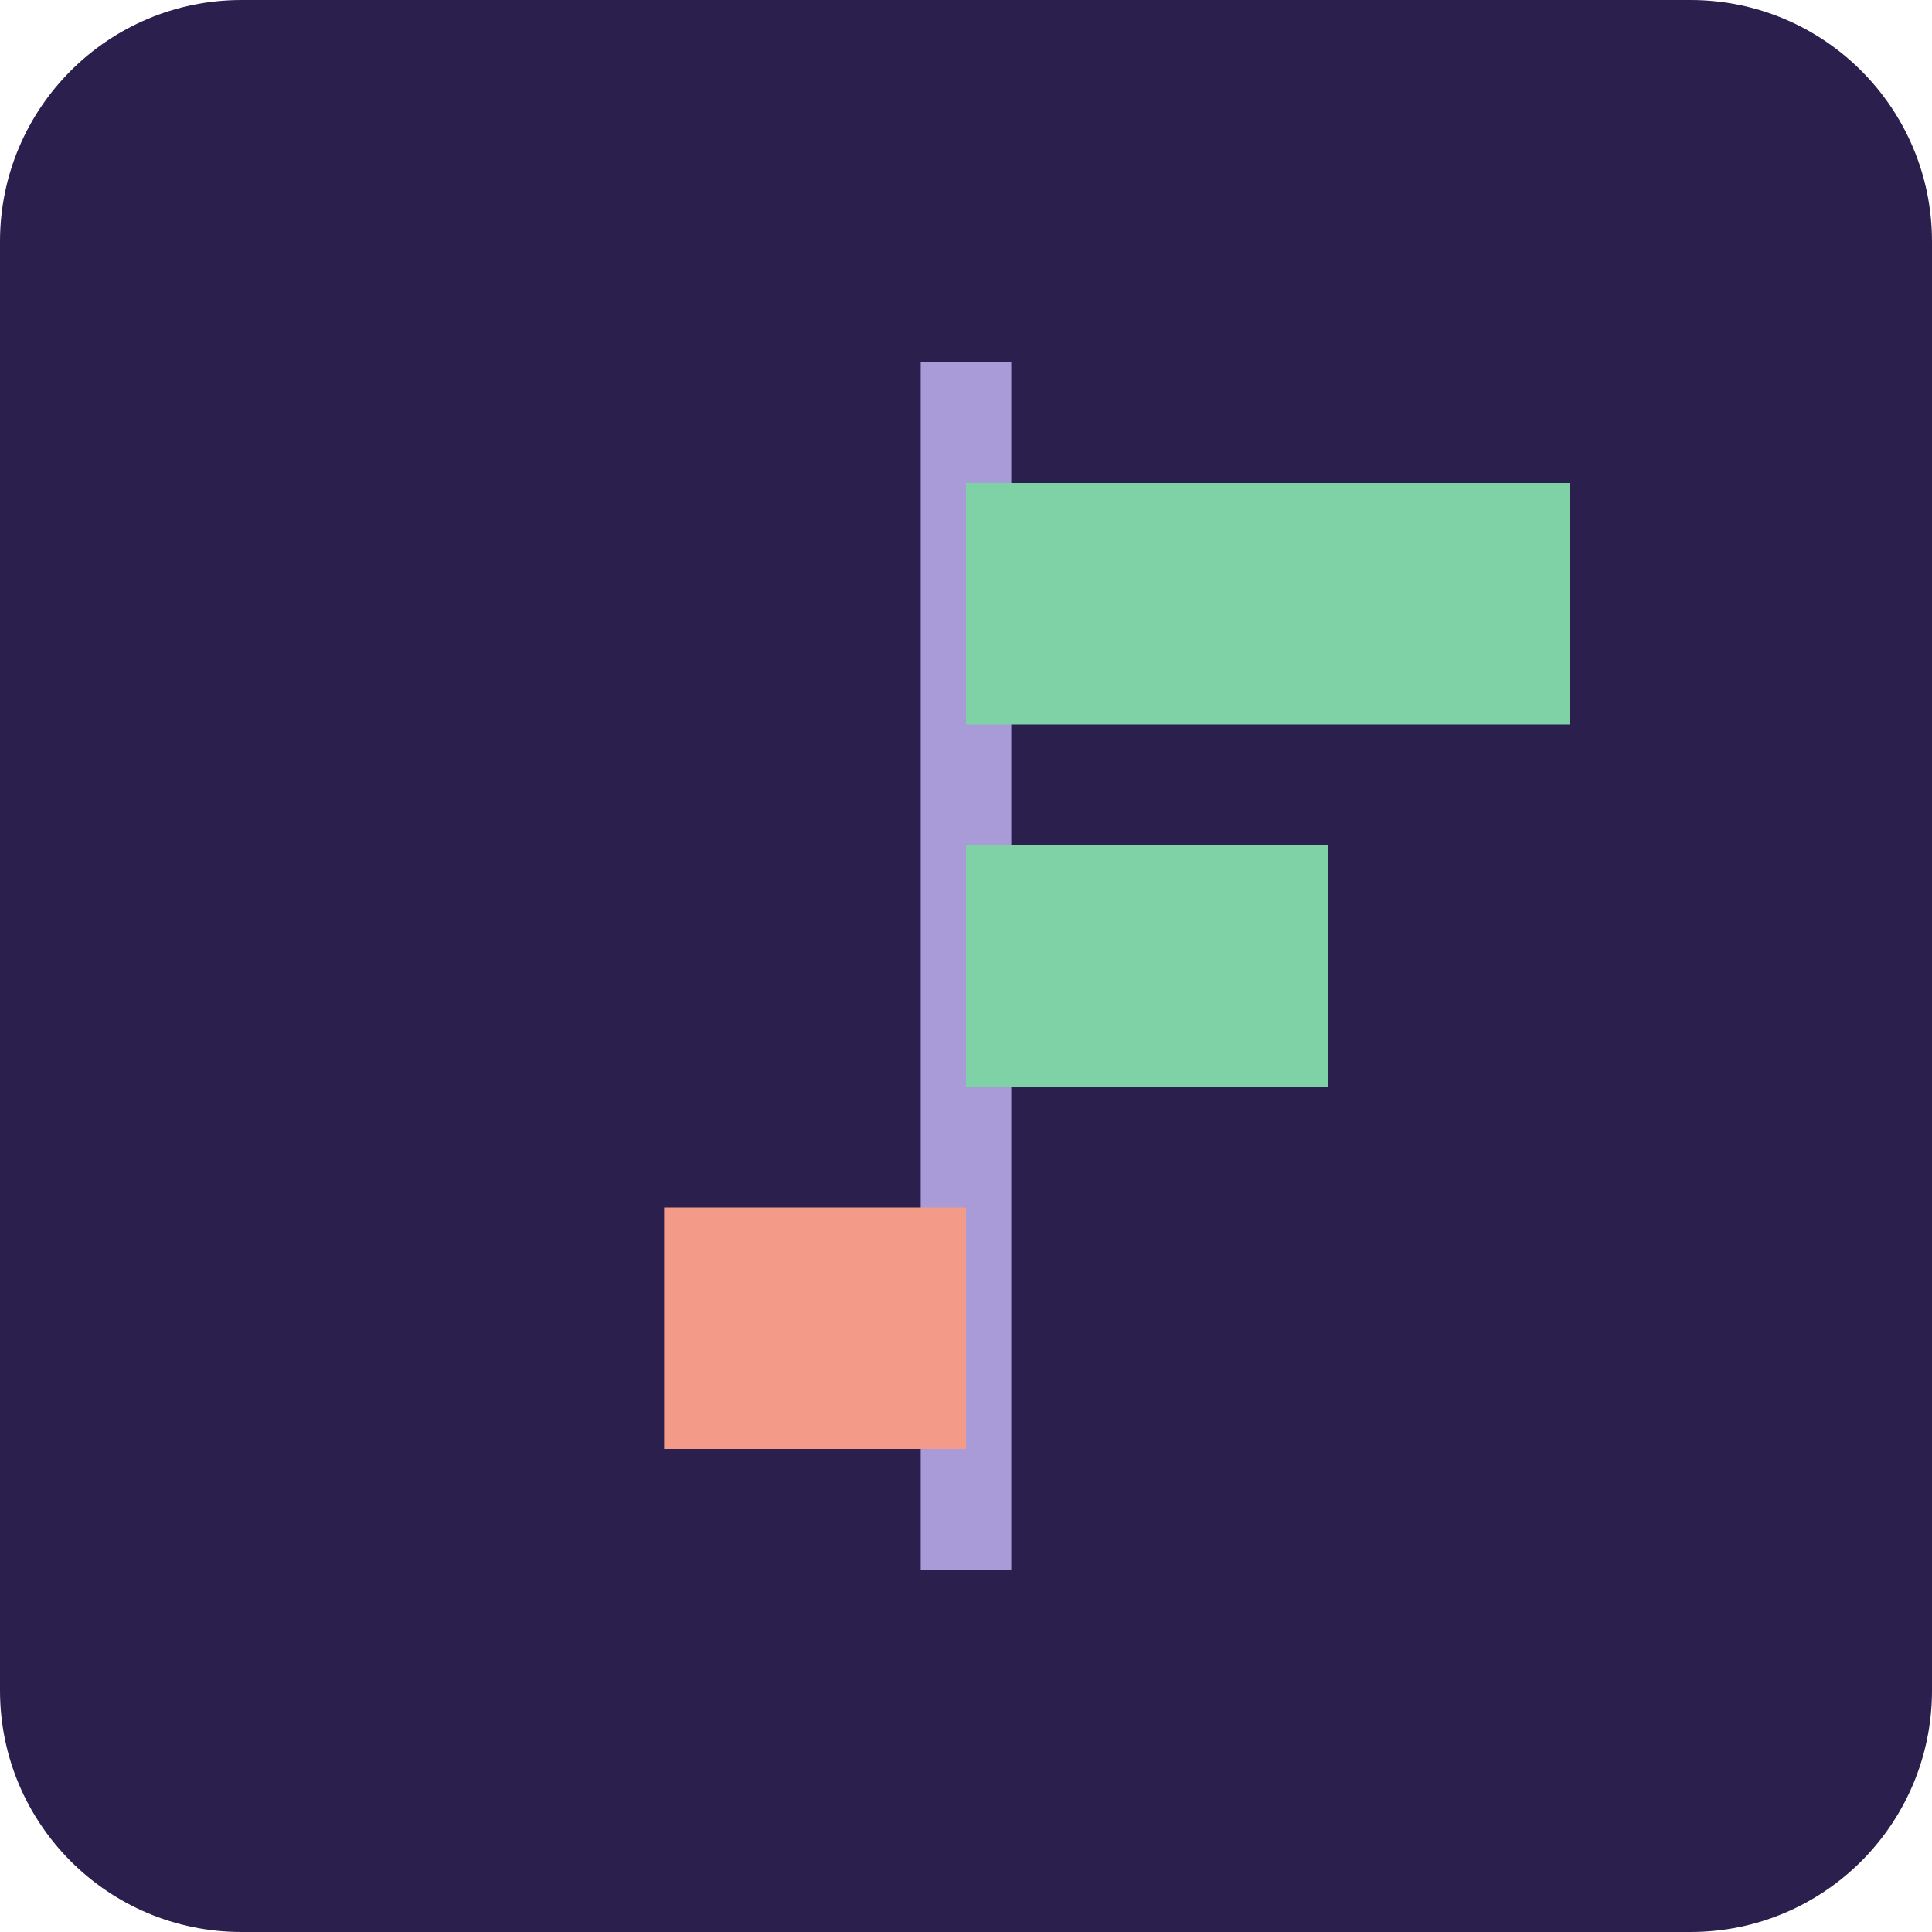
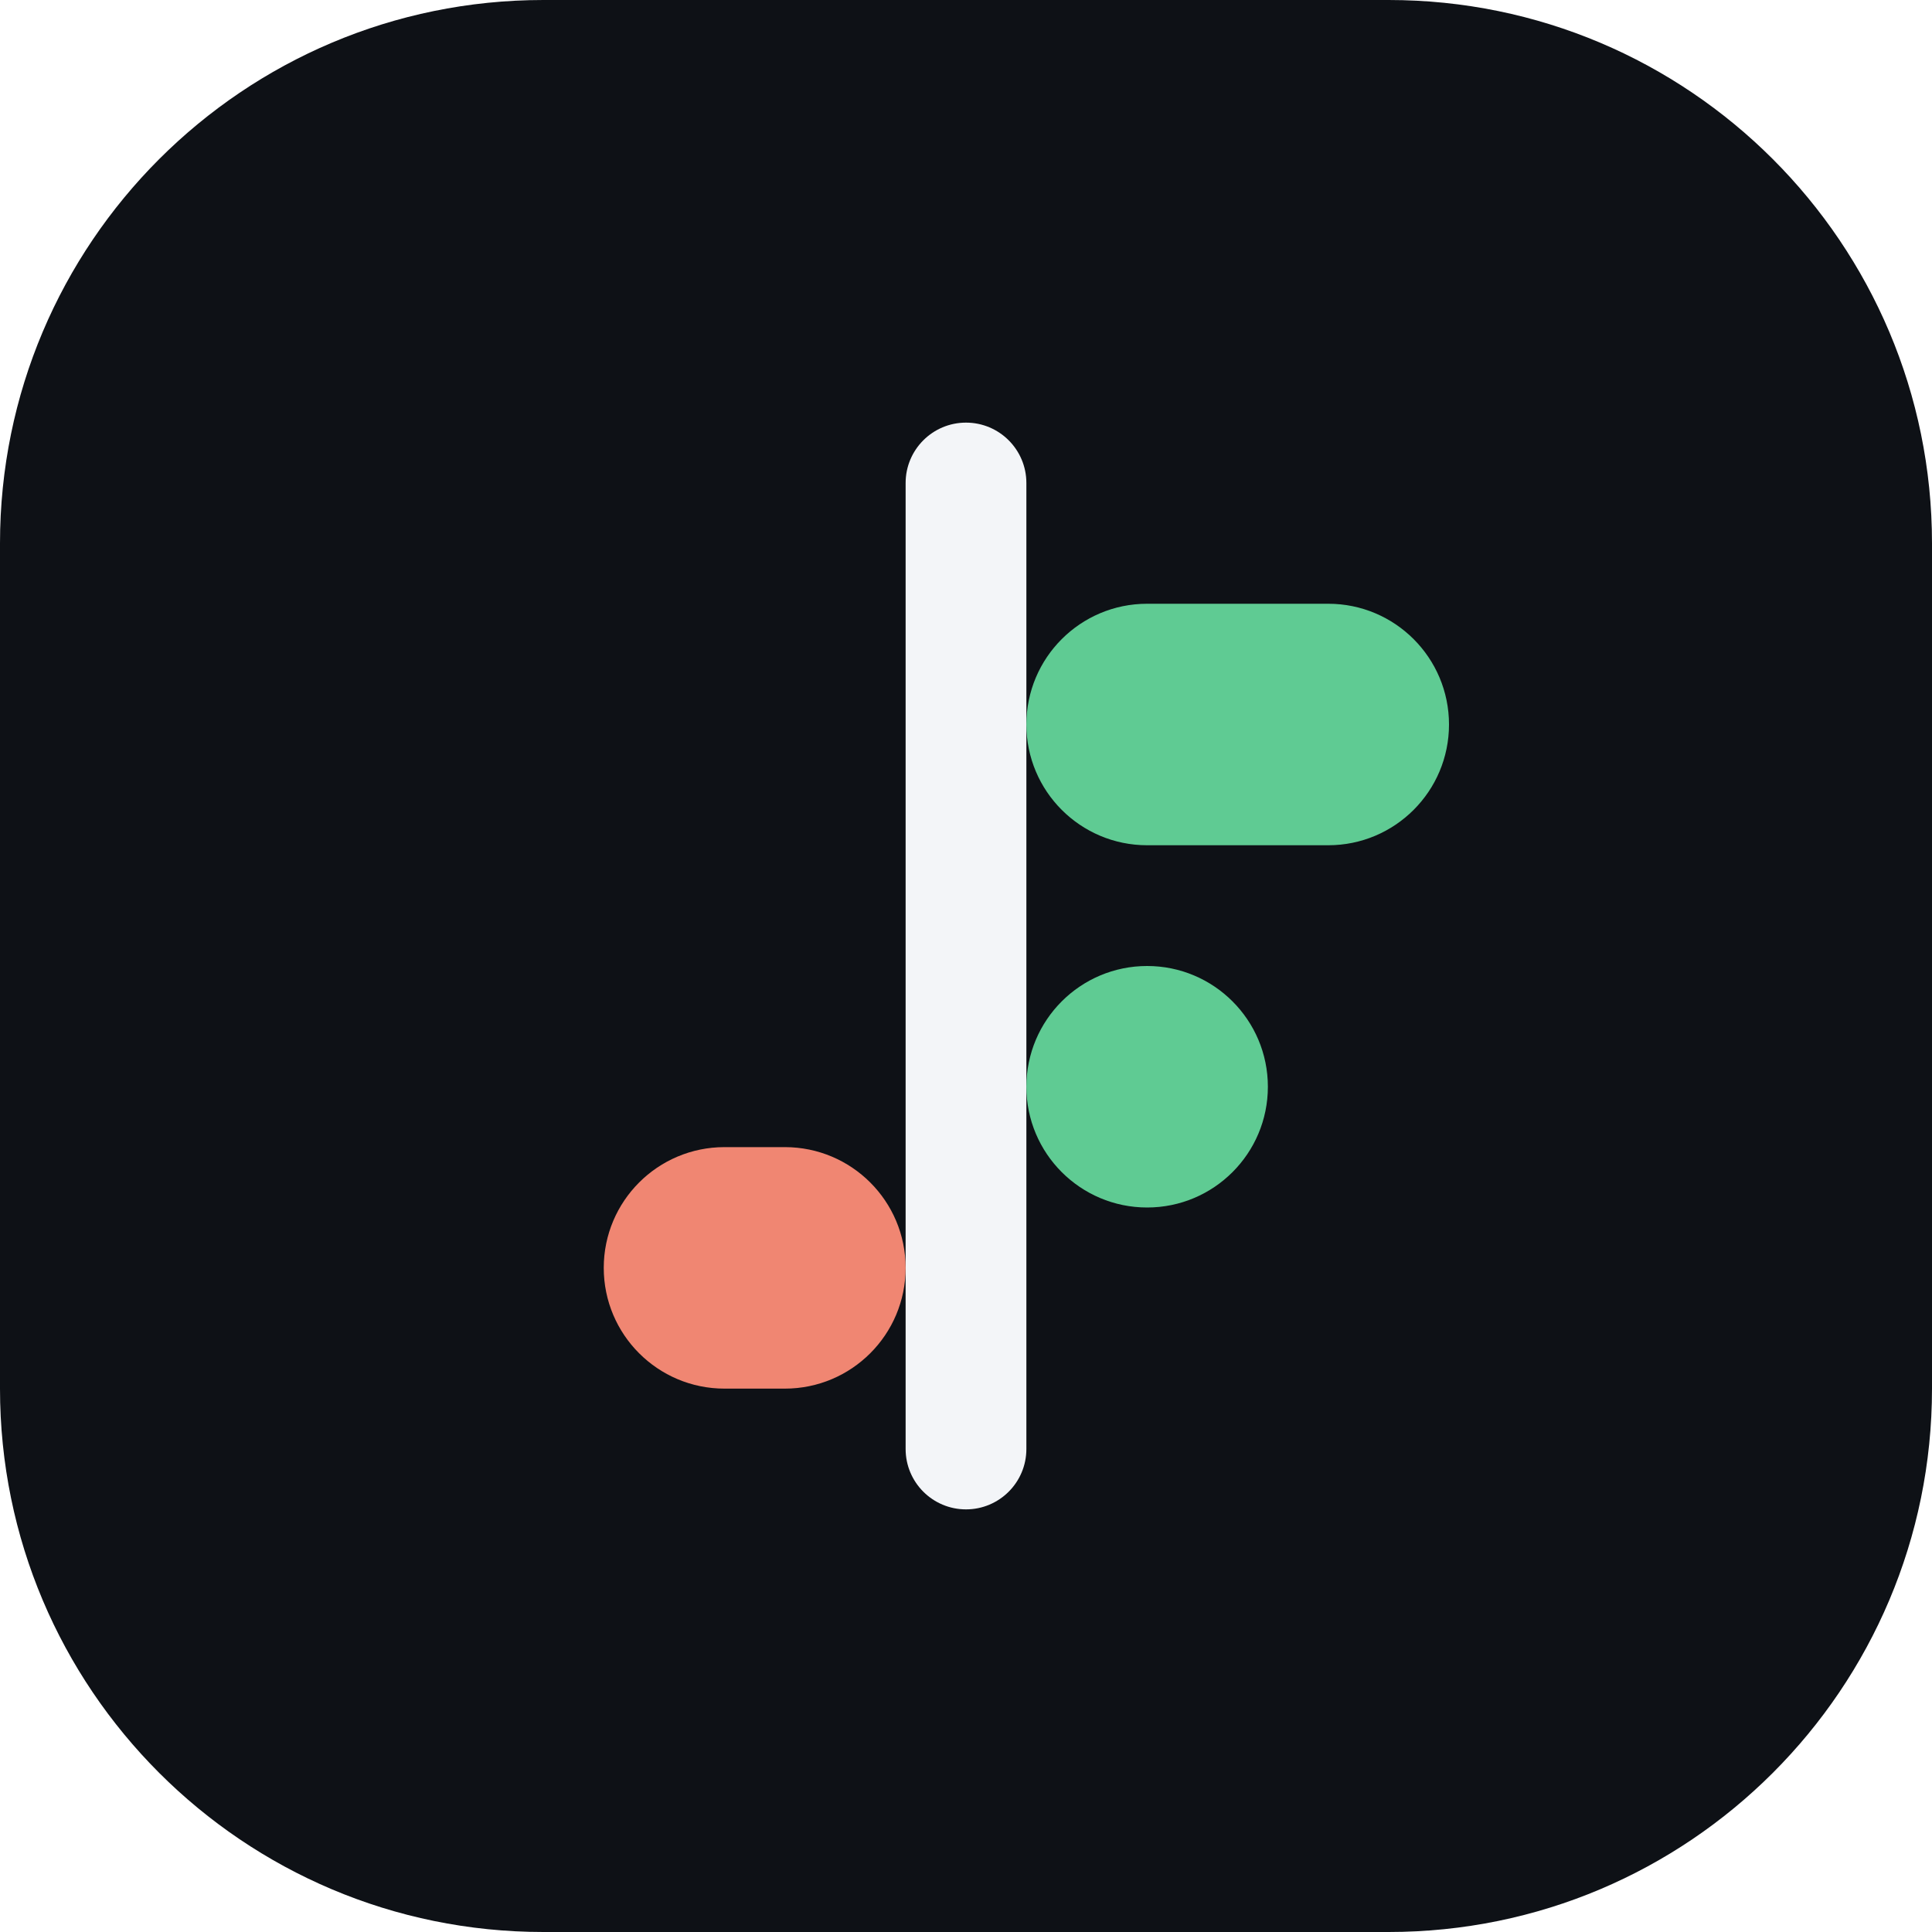
<svg xmlns="http://www.w3.org/2000/svg" viewBox="0 0 32 32">
-   <rect width="32" height="32" rx="4" fill="#2A1F4D" />
-   <path d="M16 6v20" stroke="#A99BD8" stroke-width="1.5" />
-   <rect x="16" y="8" width="10" height="4" fill="#7FD1A6" />
-   <rect x="16" y="14" width="6" height="4" fill="#7FD1A6" />
-   <rect x="11" y="20" width="5" height="4" fill="#F49A88" />
+   <rect width="32" height="32" rx="9" fill="#0E1116" />
+   <rect x="15" y="7" width="2" height="18" rx="1" fill="#F3F5F8" />
+   <rect x="17" y="10" width="7" height="4" rx="2" fill="#5FCB93" />
+   <rect x="17" y="16" width="4" height="4" rx="2" fill="#5FCB93" />
+   <rect x="10" y="19" width="5" height="4" rx="2" fill="#F08672" />
</svg>
